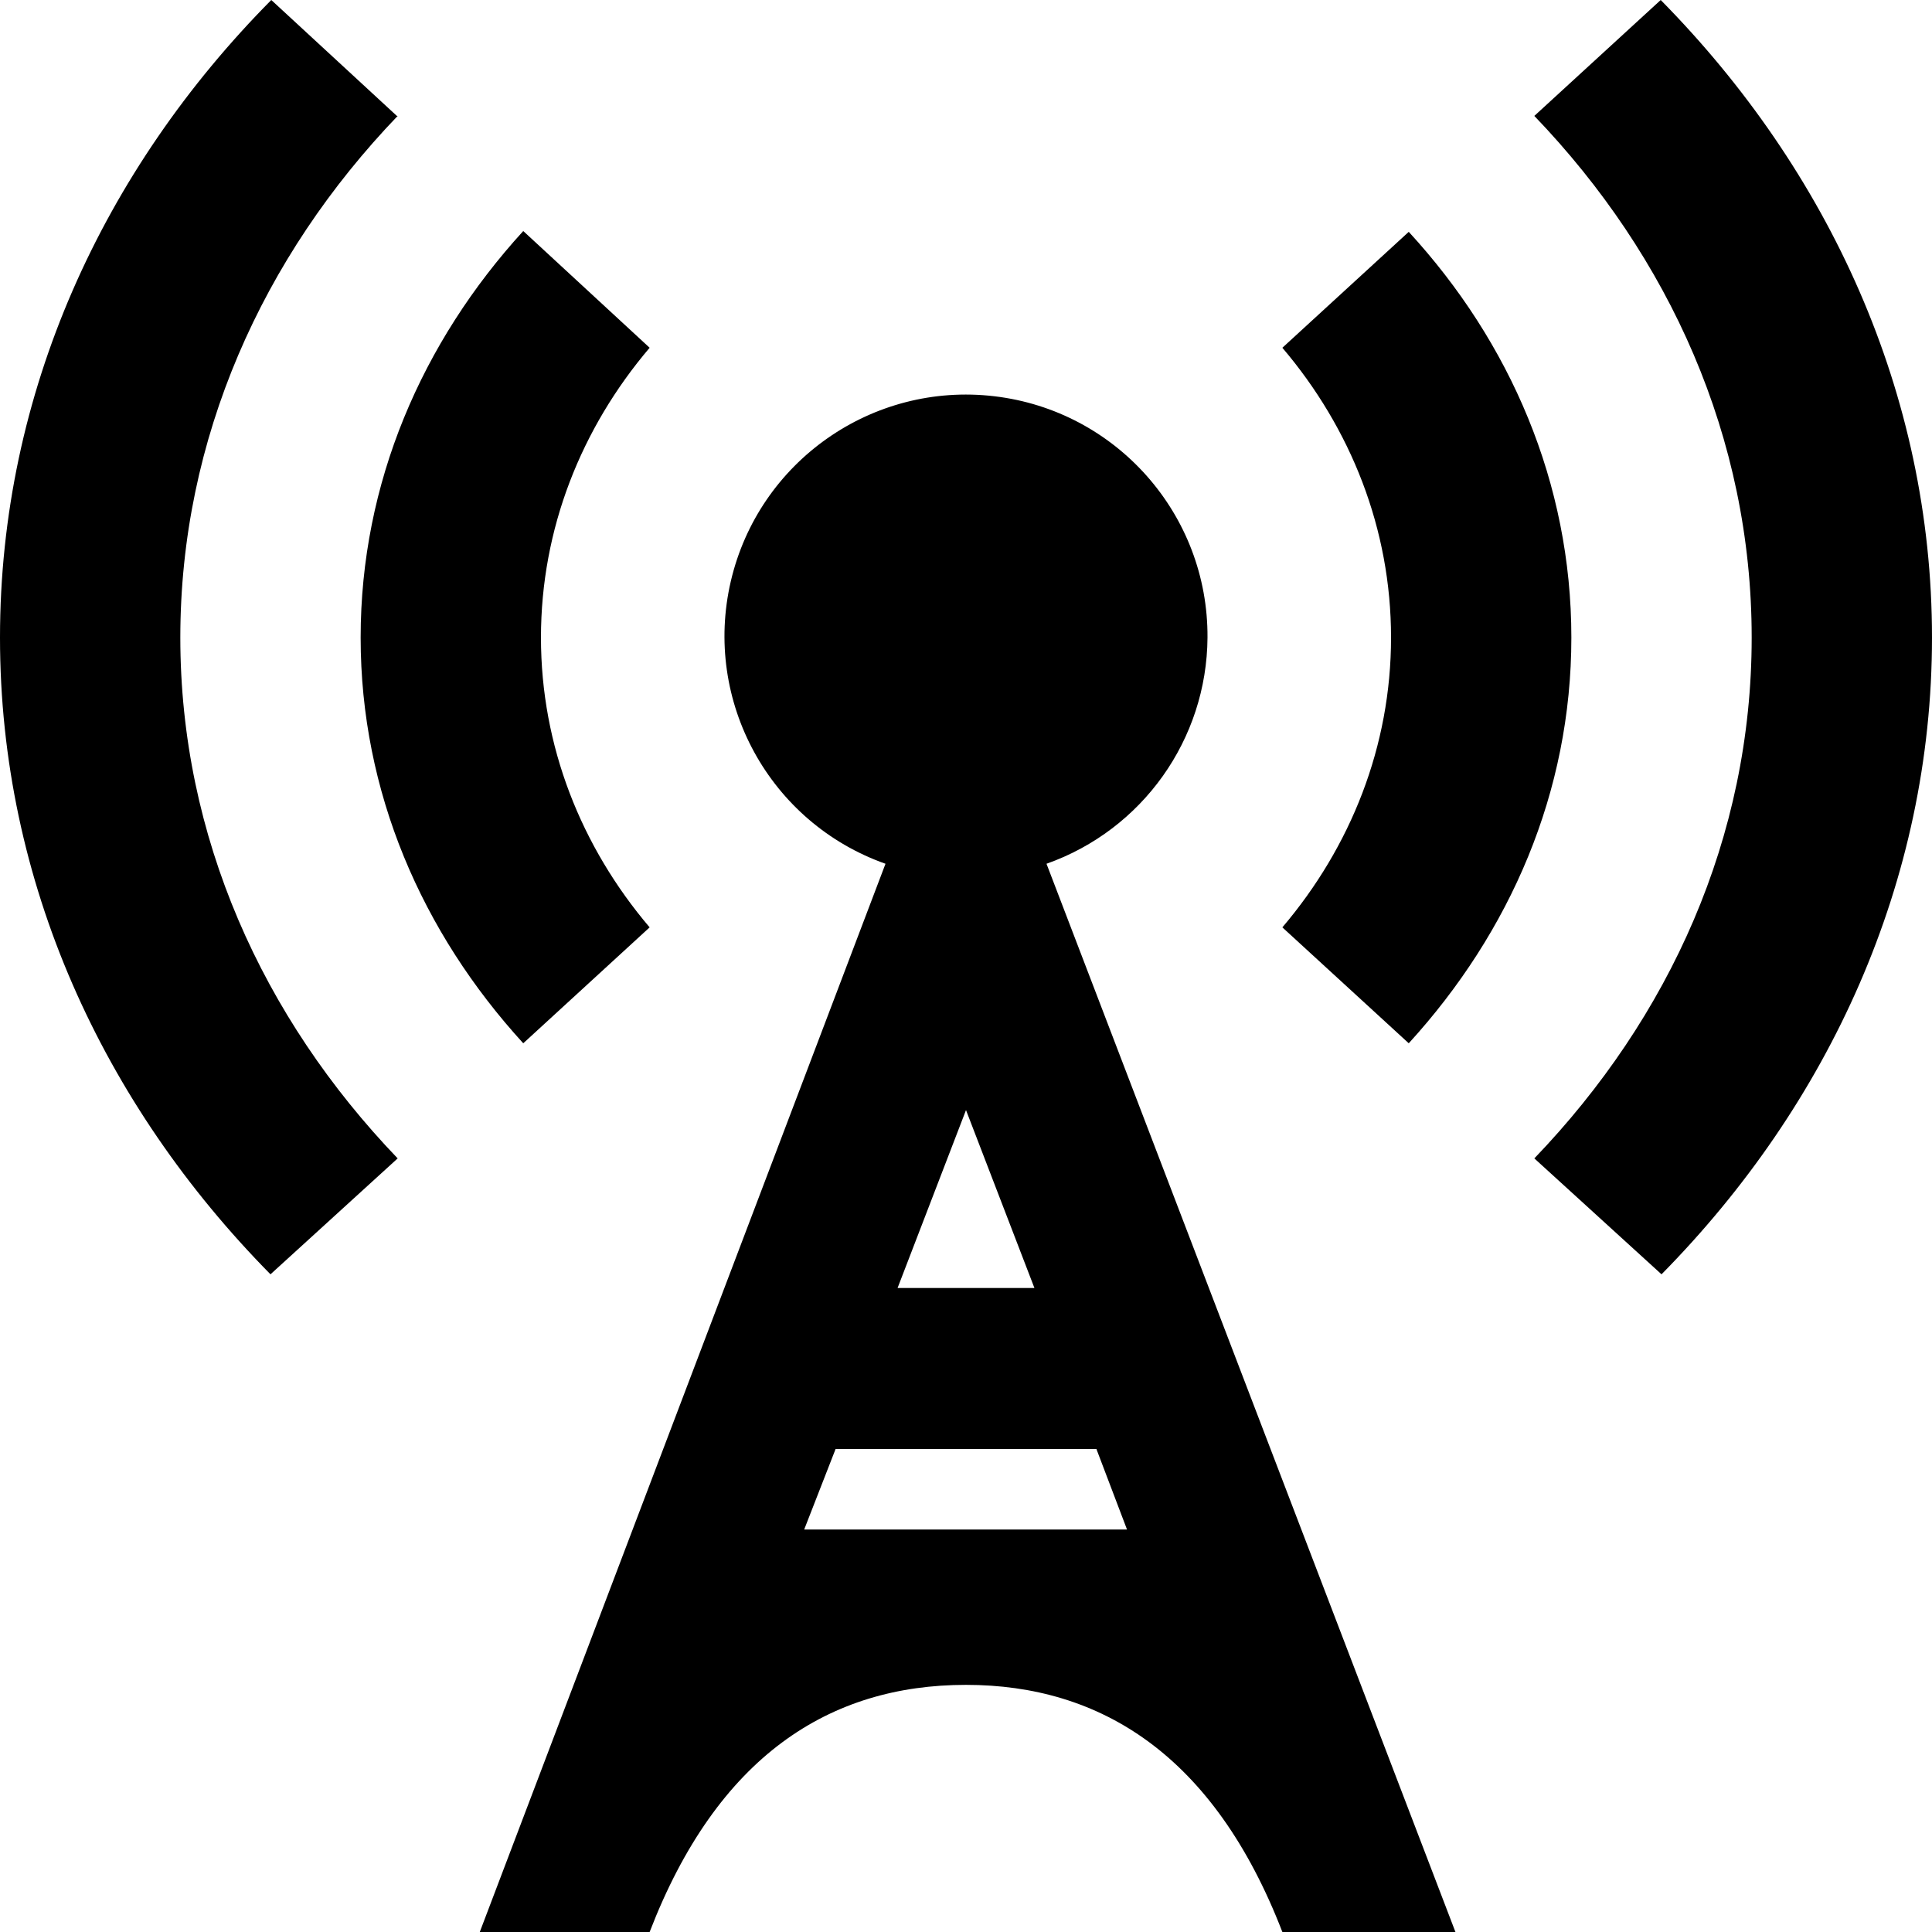
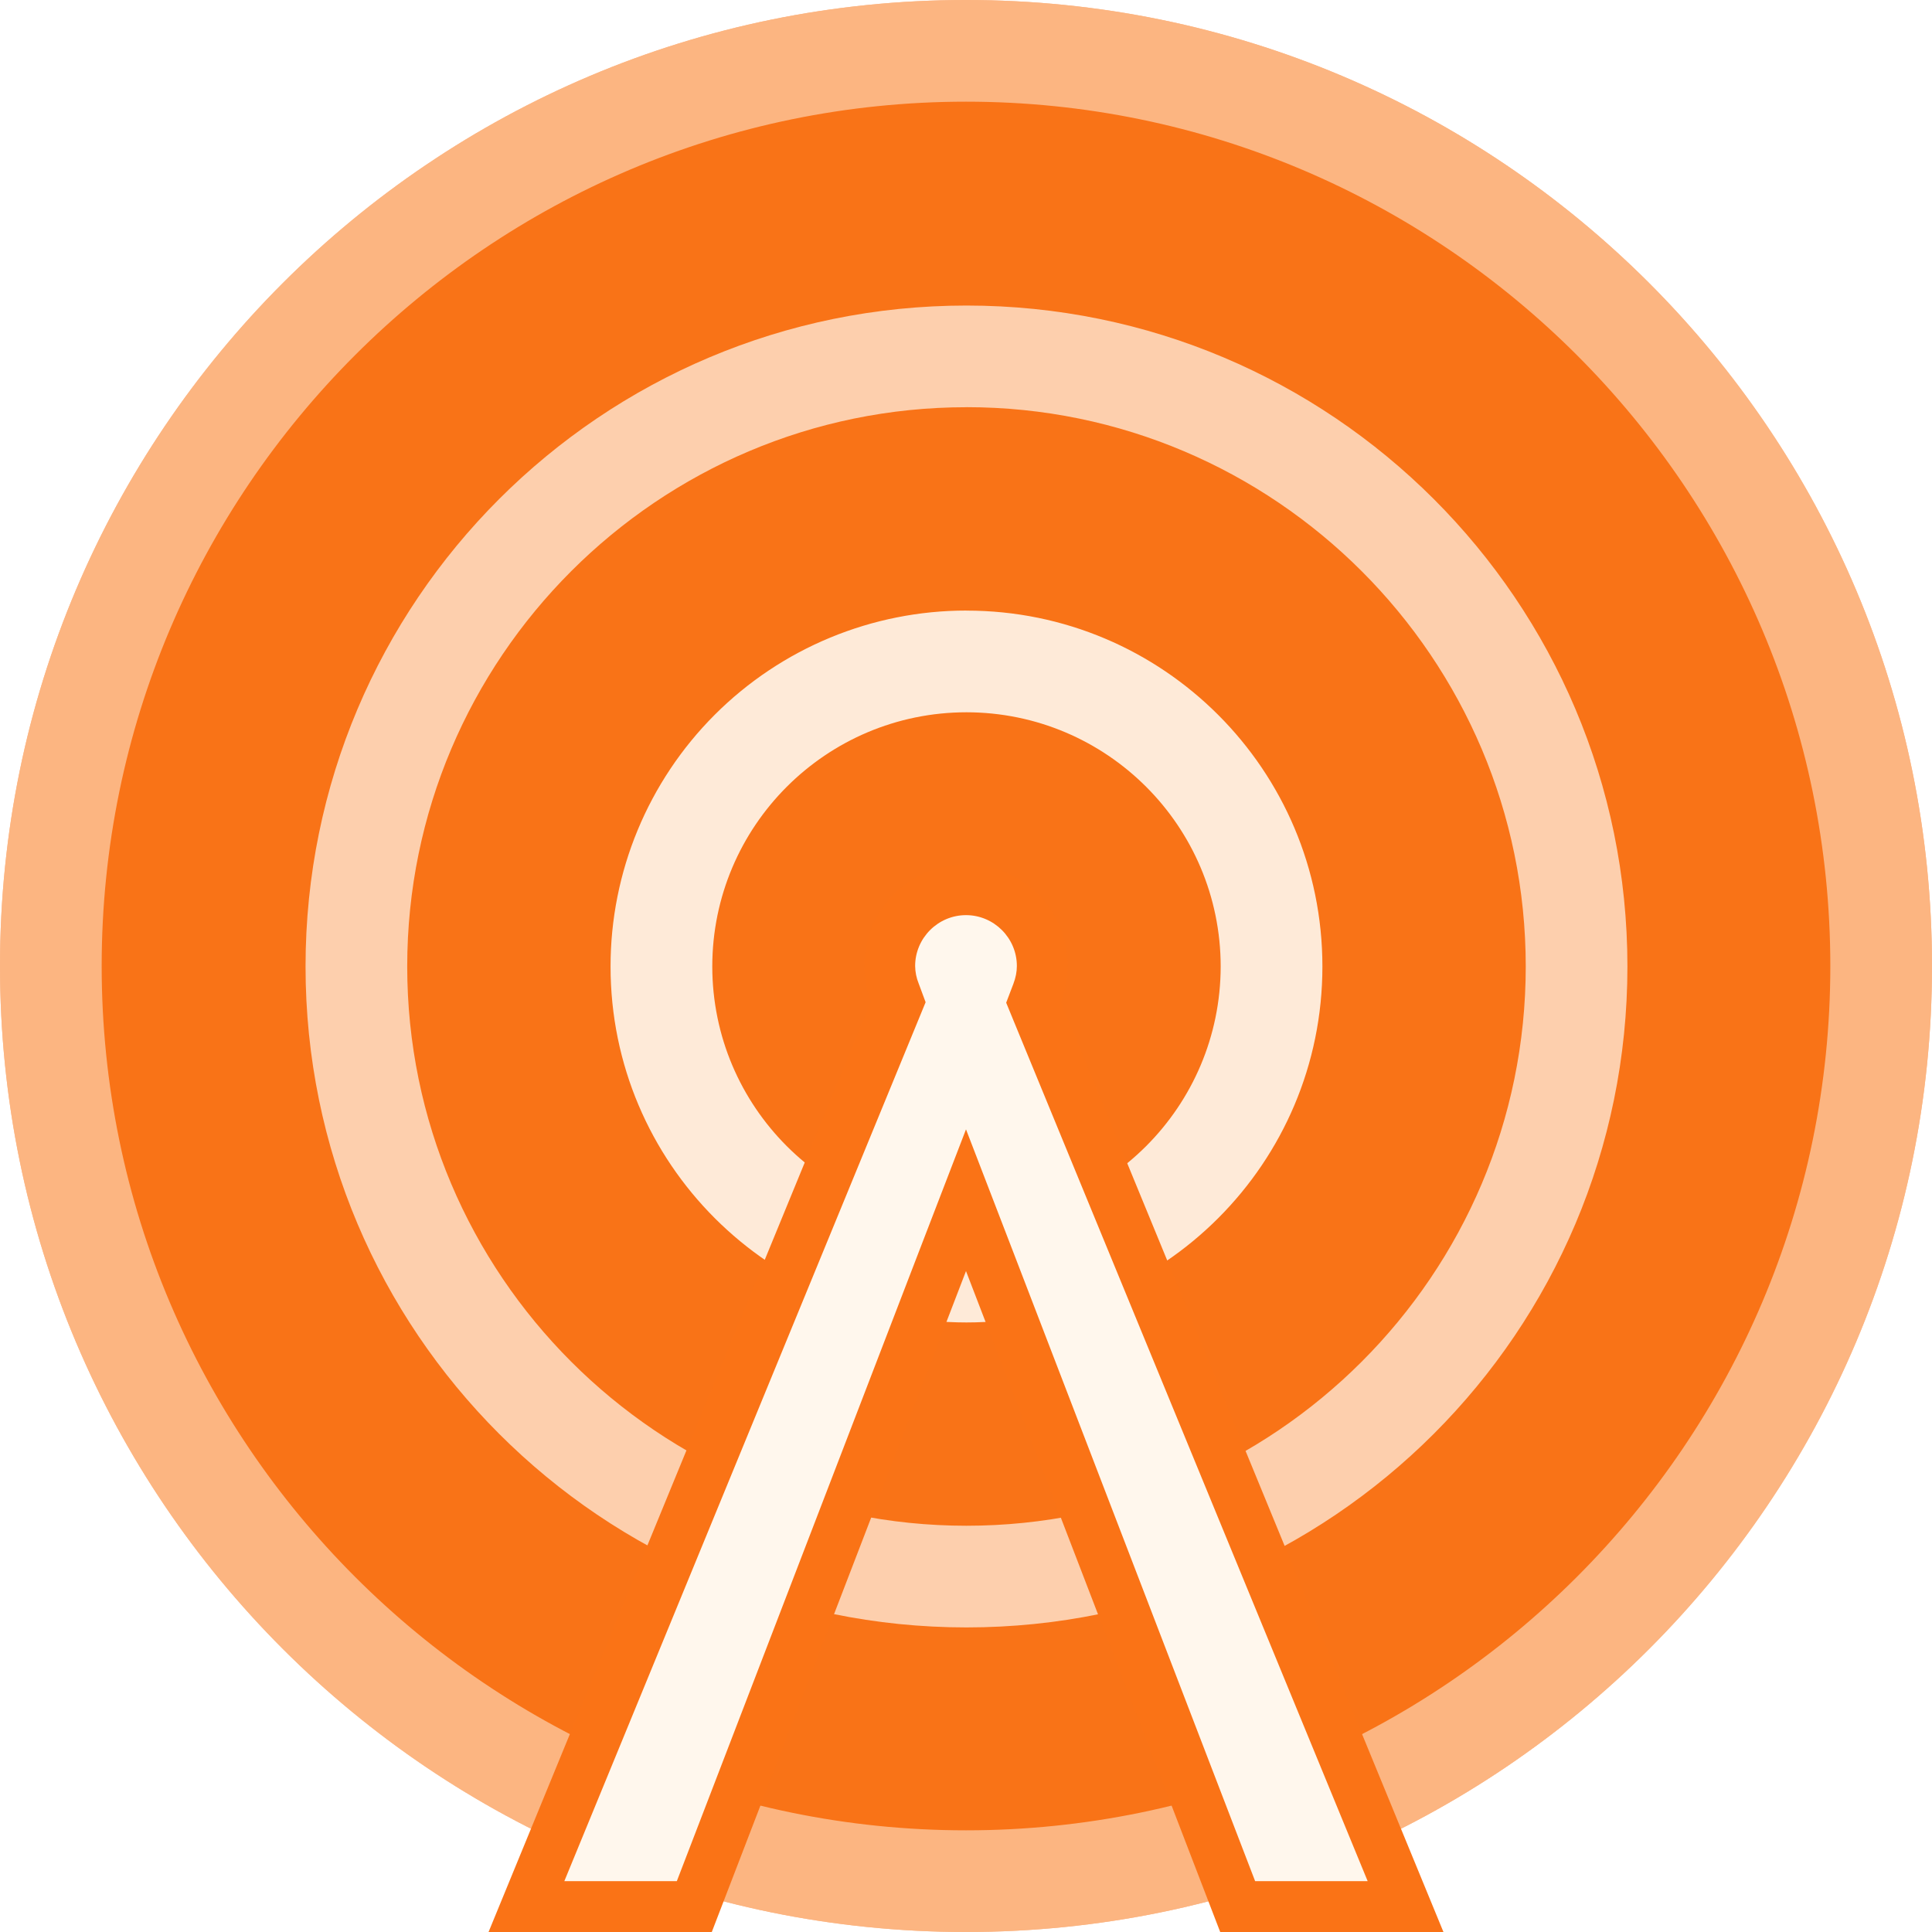
- <svg width="24" height="24">
-   <path d="M15.93 11.52c.85-1 1.35-2.25 1.35-3.6s-.5-2.6-1.35-3.6l1.57-1.44c1.26 1.37 2.02 3.12 2.02 5.04s-.76 3.66-2.02 5.04l-1.57-1.44zm-11-10.08L3.37 0C1.28 2.11 0 4.88 0 7.92s1.28 5.8 3.36 7.91l1.58-1.44c-1.68-1.75-2.7-4-2.7-6.47s1.02-4.73 2.7-6.48zM6.5 12.96l1.57-1.44c-.85-1-1.35-2.25-1.35-3.6s.5-2.6 1.35-3.6L6.5 2.87C5.24 4.25 4.48 6 4.48 7.92s.76 3.66 2.02 5.04zM20.63 0l-1.57 1.44c1.68 1.75 2.7 4 2.7 6.48s-1.02 4.72-2.7 6.47l1.58 1.44C22.72 13.72 24 10.95 24 7.92S22.72 2.12 20.63 0zm-2.55 24h-2.15c-.85-2.2-2.26-3.07-3.93-3.07-1.7 0-3.09.89-3.93 3.07H5.96L11 10.73a3 3 0 114-2.81 3 3 0 01-2 2.81L18.08 24zM12 13.79L11.15 16h1.7L12 13.79zM14 19l-.38-1h-3.24l-.39 1h4.02z" />
+ <svg xmlns="http://www.w3.org/2000/svg" width="40" height="40" viewBox="0 0 40 40">
+   <g fill="none" fill-rule="evenodd">
+     <circle fill="#F97317" cx="20" cy="20" r="20" />
+     <g fill-rule="nonzero">
+       <path d="M20 2.105c9.868 0 17.895 8.027 17.895 17.895S29.868 37.895 20 37.895 2.105 29.868 2.105 20 10.132 2.105 20 2.105M20 0C8.954 0 0 8.954 0 20s8.954 20 20 20 20-8.954 20-20S31.046 0 20 0Z" fill="#FFF7EC" opacity=".5" />
+       <path d="M20.01 8.43c6.381 0 11.579 5.195 11.579 11.58 0 6.381-5.198 11.579-11.58 11.579-6.384 0-11.578-5.198-11.578-11.58 0-6.384 5.194-11.578 11.579-11.578m0-2.105c-7.56 0-13.684 6.125-13.684 13.684 0 7.556 6.125 13.684 13.684 13.684 7.556 0 13.684-6.128 13.684-13.684 0-7.56-6.128-13.684-13.684-13.684Z" fill="#FFF6EC" opacity=".7" />
+       <path d="M20.01 14.747a5.268 5.268 0 0 1 5.263 5.263 5.27 5.27 0 0 1-5.263 5.263 5.268 5.268 0 0 1-5.263-5.263 5.266 5.266 0 0 1 5.263-5.263m0-2.106a7.365 7.365 0 0 0-7.369 7.369 7.369 7.369 0 1 0 7.368-7.368Z" fill="#FFF7ED" opacity=".9" />
+       <path d="M25.625 39.474 20 24.849l-5.625 14.625h-3.477l7.697-18.734-.069-.19a1.62 1.62 0 0 1-.105-.55 1.58 1.58 0 0 1 3.158 0c0 .18-.036.372-.109.556l-.072.194 7.704 18.724h-3.477Z" fill="#FFF7ED" />
+       <path d="M20 18.947c.579 0 1.053.474 1.053 1.053 0 .118-.023.24-.073.372l-.148.388.158.385 7.326 17.802h-2.33l-5.002-13.01L20 23.382l-.984 2.555-5.003 13.01h-2.329l7.323-17.815.157-.382-.144-.388a.997.997 0 0 1-.073-.362c0-.579.474-1.053 1.053-1.053m0-1.052c-1.164 0-2.105.94-2.105 2.105 0 .257.052.503.138.73L10.115 40h4.622L20 26.316 25.263 40h4.622l-7.921-19.257c.089-.23.141-.48.141-.743 0-1.164-.94-2.105-2.105-2.105Z" fill="#FA7316" />
+     </g>
+   </g>
</svg>
